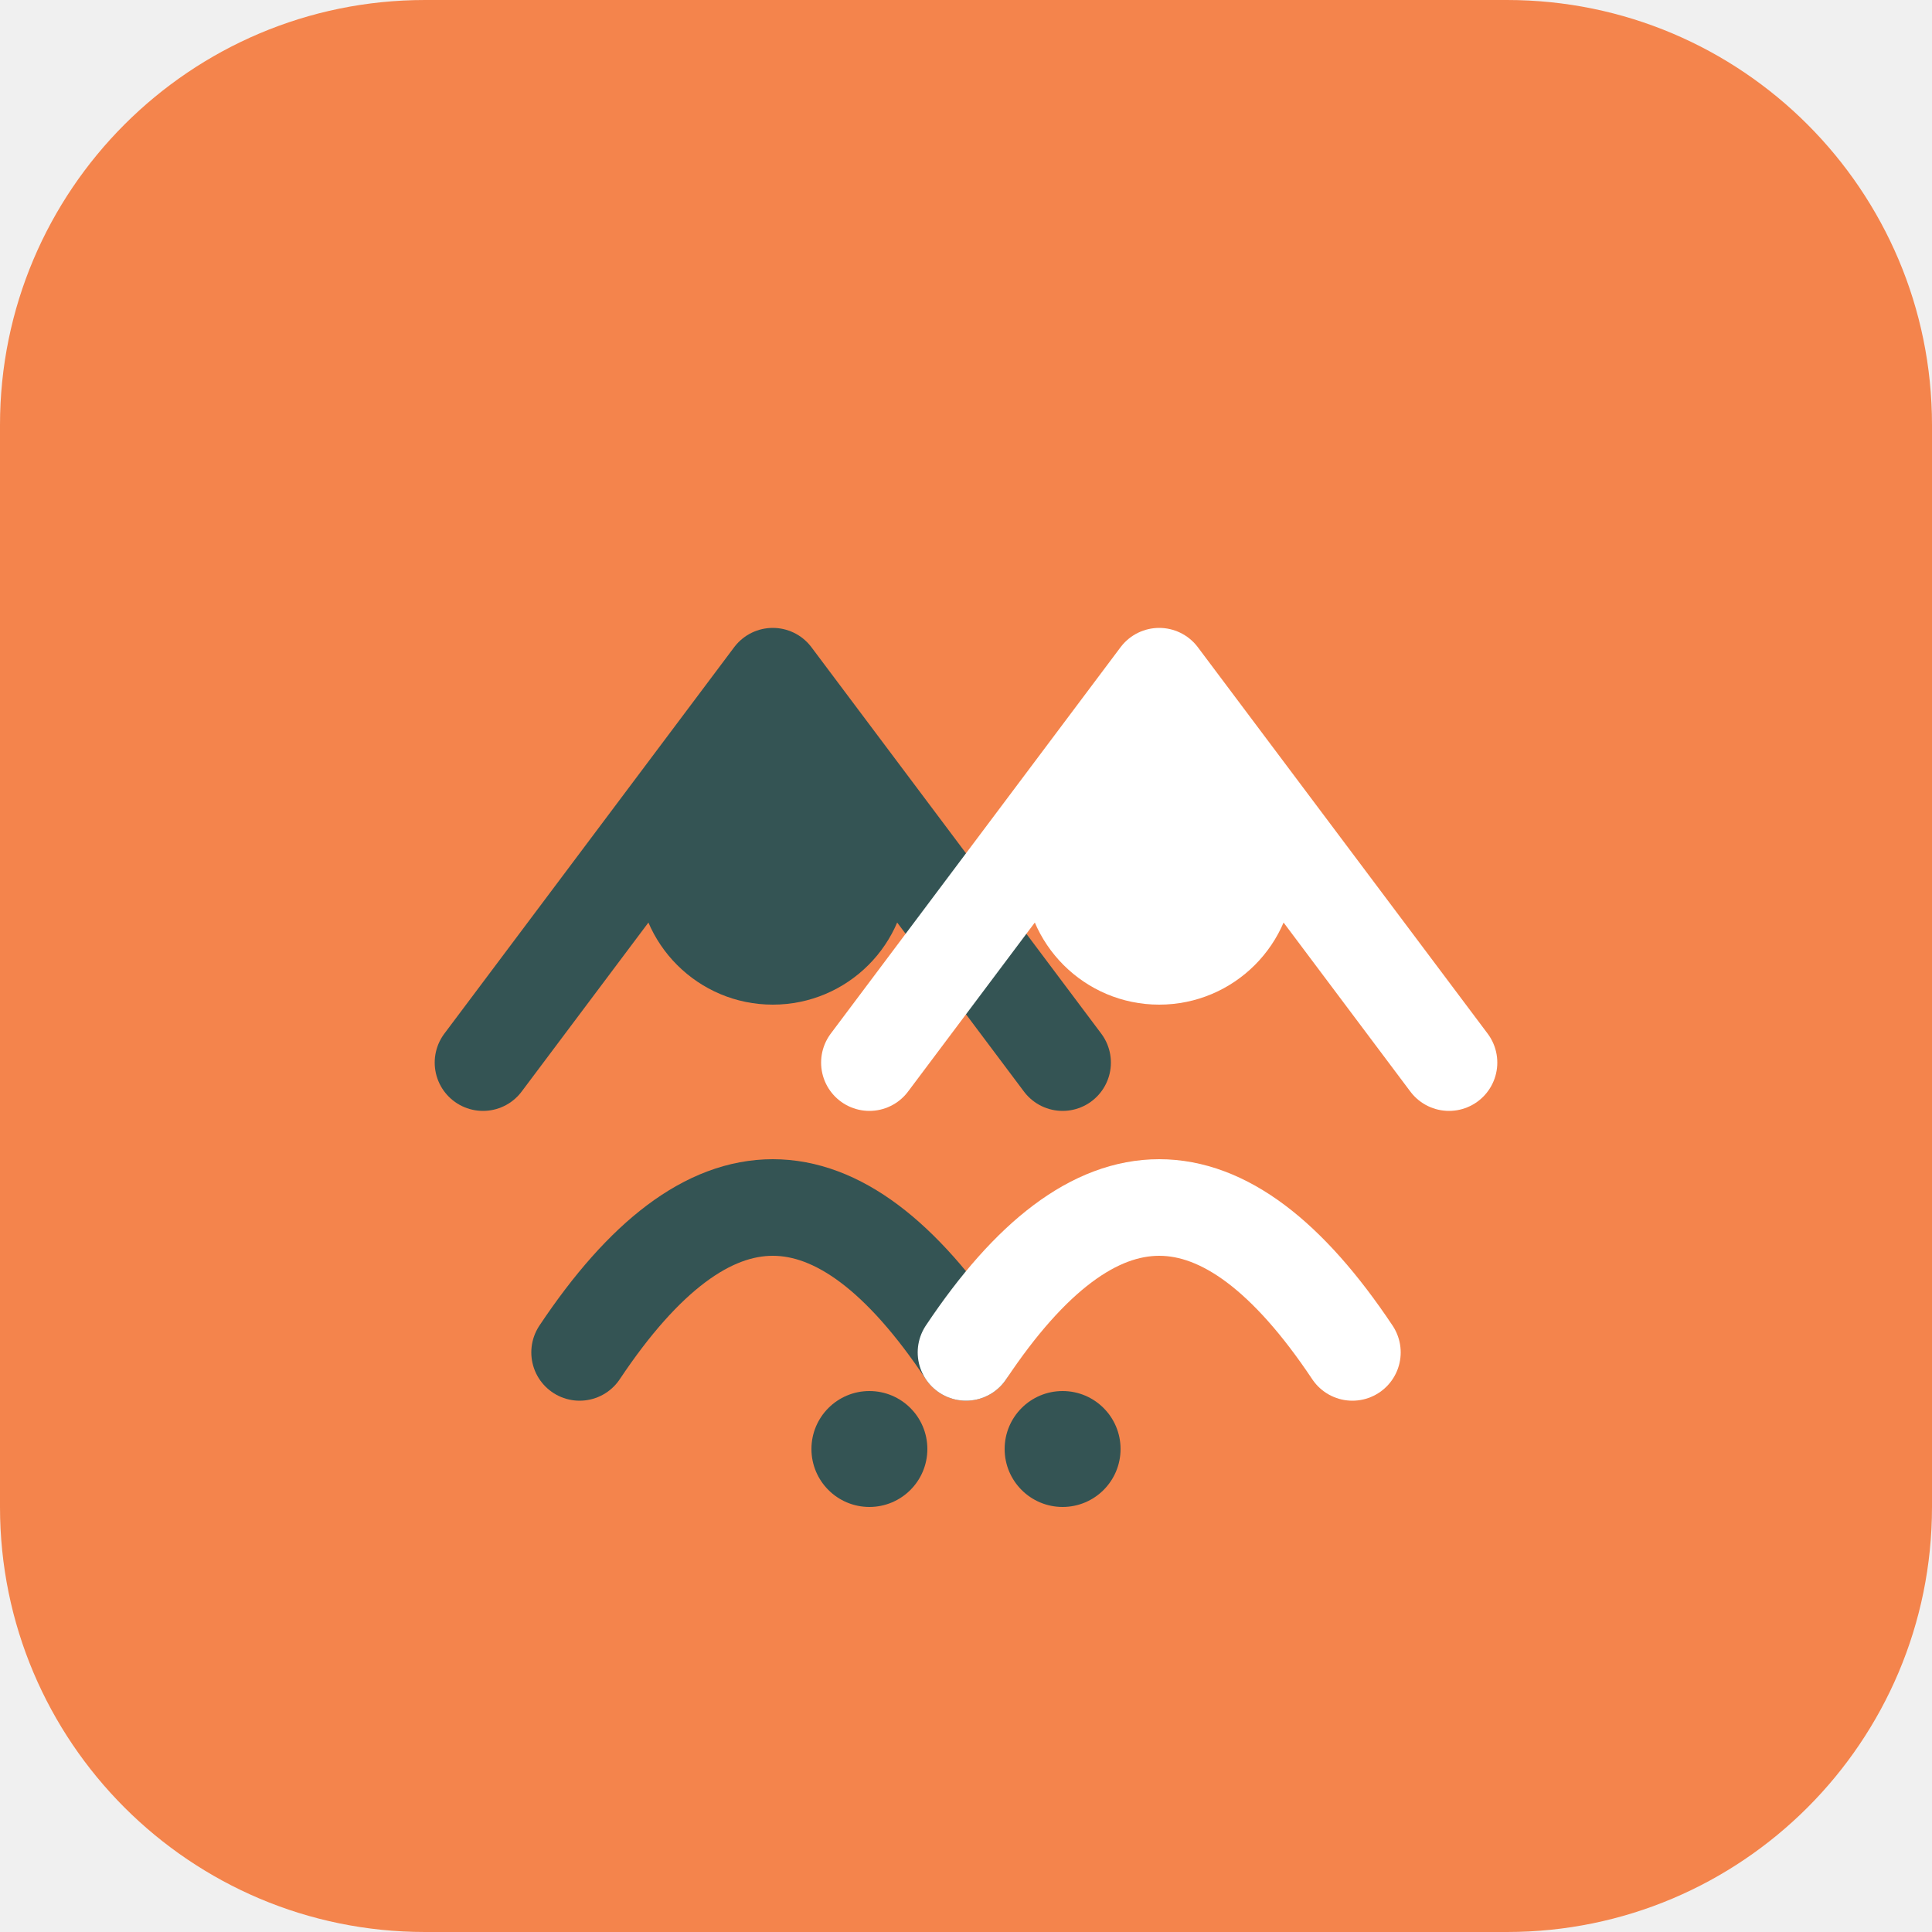
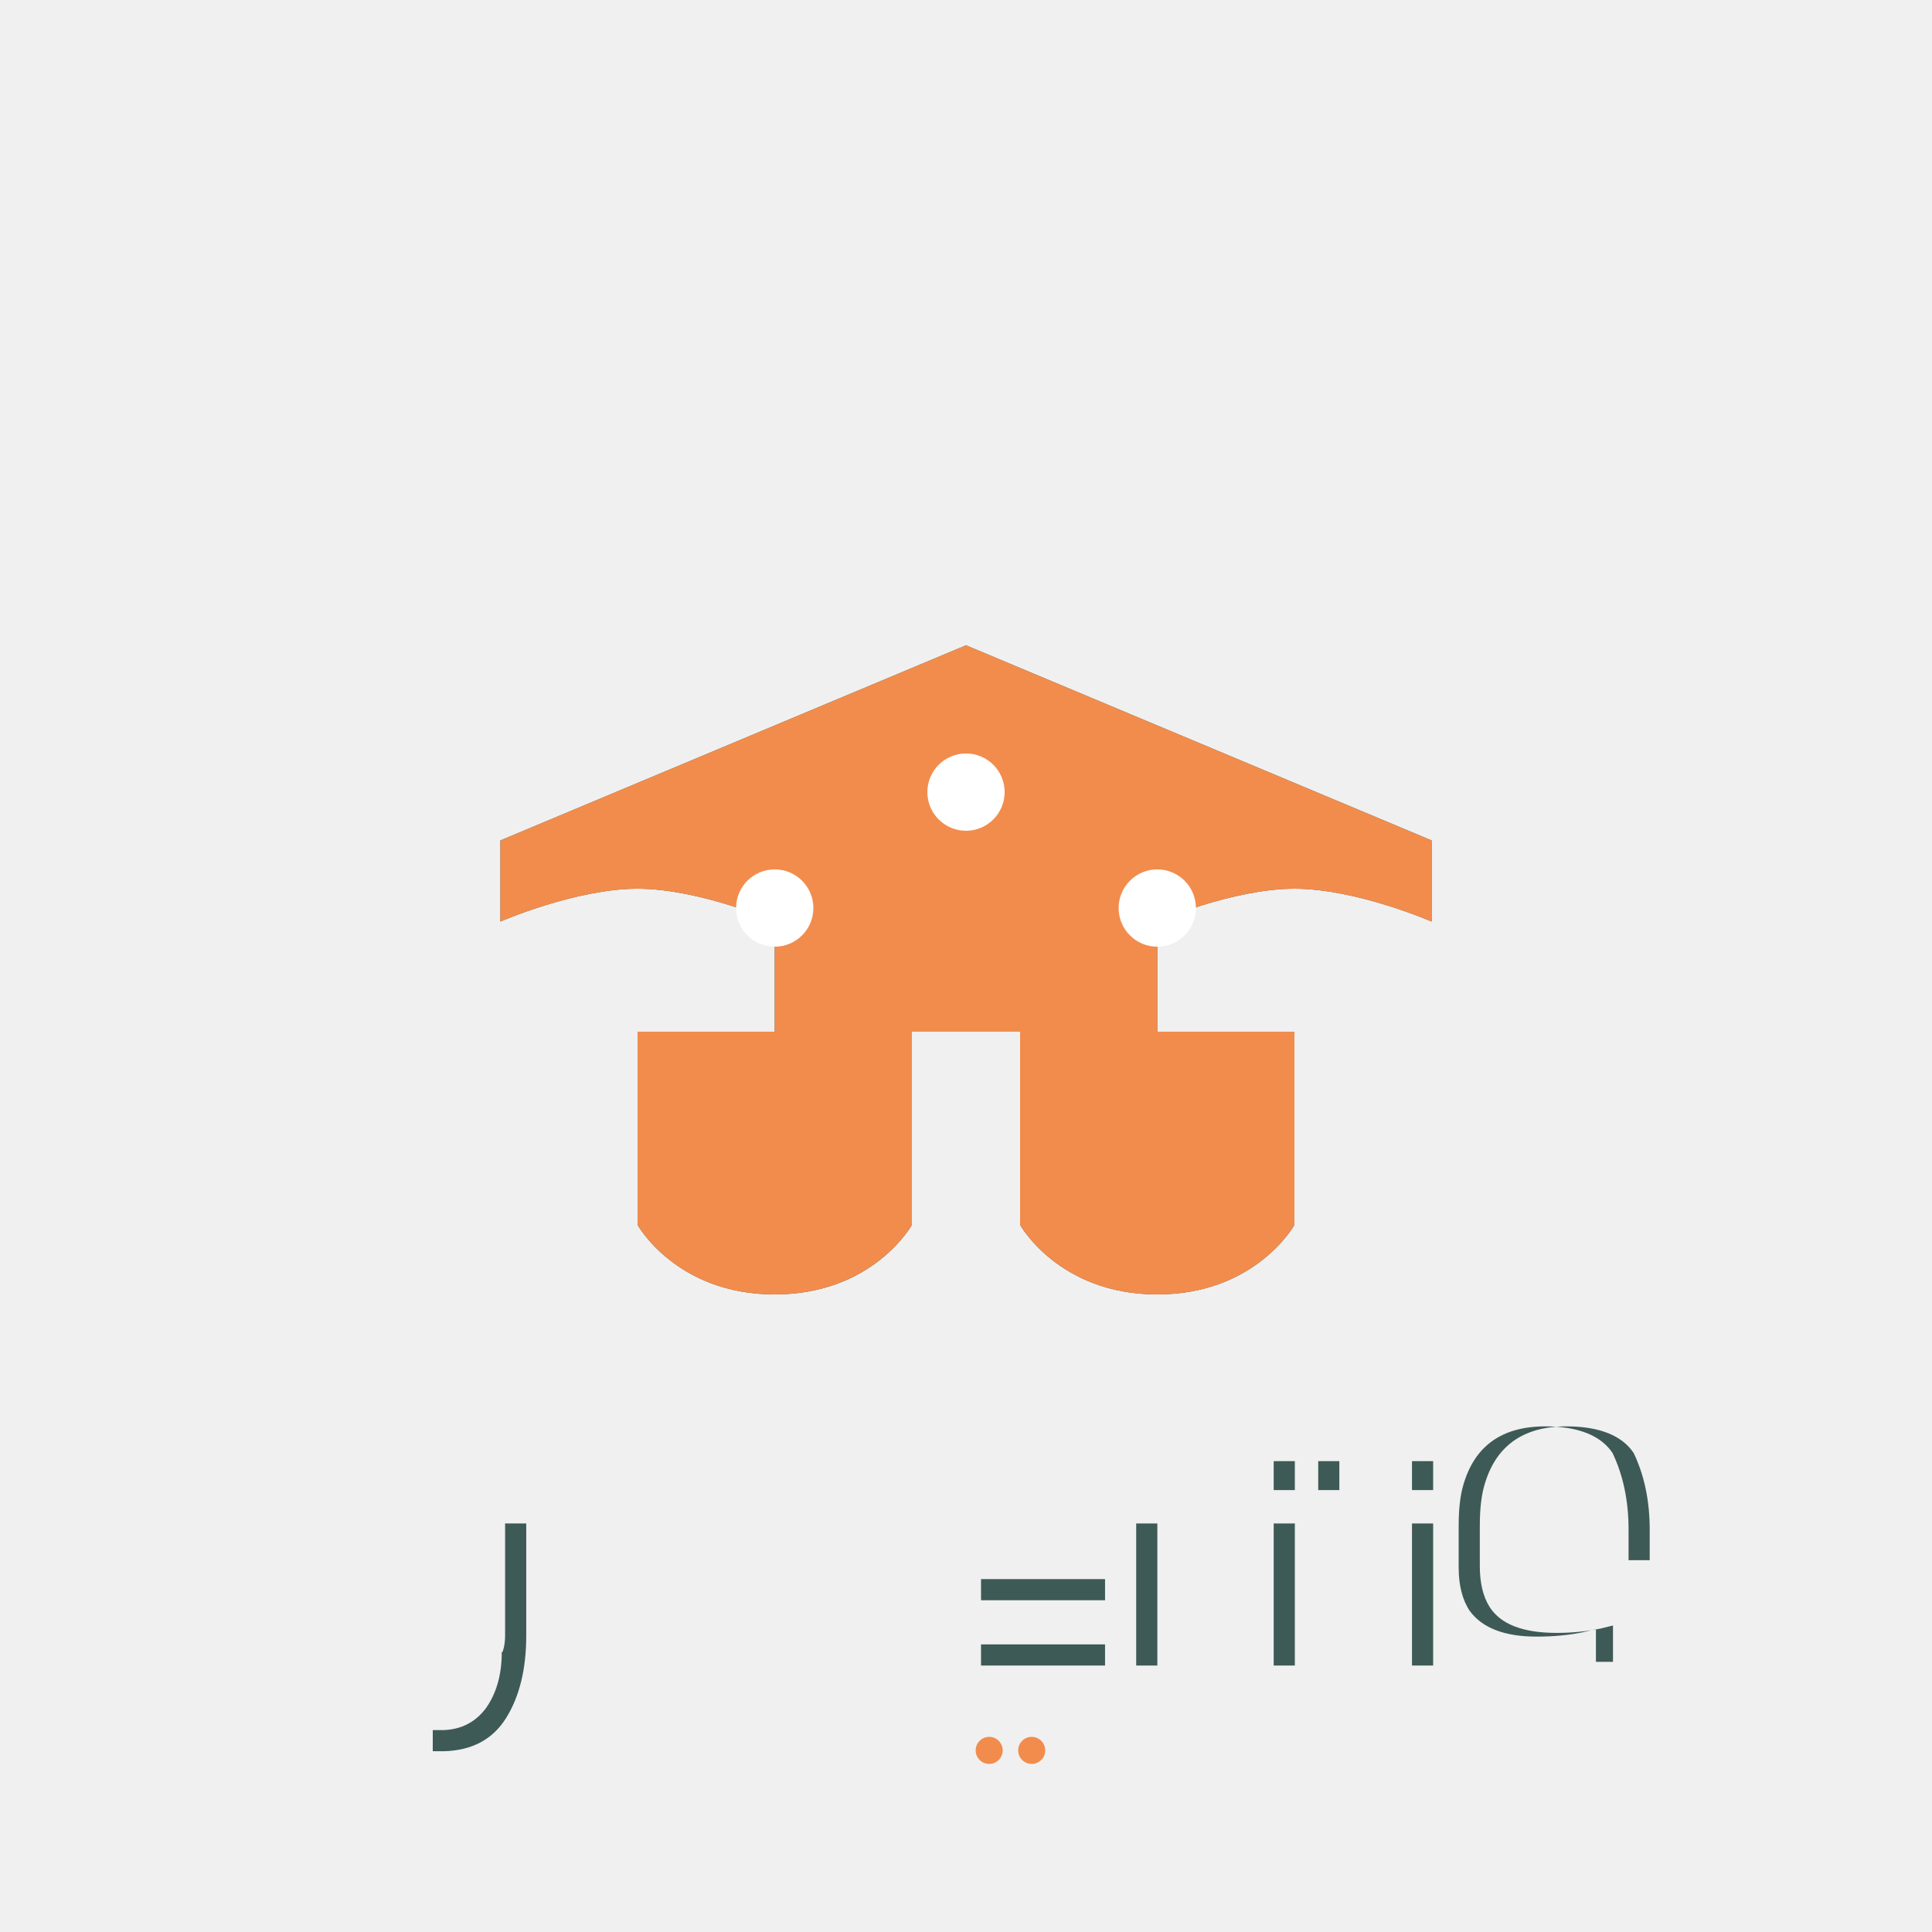
- <svg xmlns="http://www.w3.org/2000/svg" viewBox="0 0 100 100" fill="none">
-   <rect width="100" height="100" rx="22" fill="#F4844C" />
-   <g transform="translate(15, 20)">
-     <path d="M10 35 L25 15 L40 35" stroke="#345454" stroke-width="5" stroke-linecap="round" stroke-linejoin="round" fill="none" />
-     <path d="M30 35 L45 15 L60 35" stroke="#FFFFFF" stroke-width="5" stroke-linecap="round" stroke-linejoin="round" fill="none" />
-     <circle cx="25" cy="25" r="7" fill="#345454" />
-     <path d="M15 50 Q25 35 35 50" stroke="#345454" stroke-width="5" fill="none" stroke-linecap="round" />
-     <circle cx="45" cy="25" r="7" fill="#FFFFFF" />
-     <path d="M35 50 Q45 35 55 50" stroke="#FFFFFF" stroke-width="5" fill="none" stroke-linecap="round" />
-     <circle cx="30" cy="55" r="3" fill="#345454" />
-     <circle cx="40" cy="55" r="3" fill="#345454" />
+ <svg xmlns="http://www.w3.org/2000/svg" width="500" height="500" viewBox="0 0 500 500" fill="none">
+   <g>
+     <g>
+       <path d="M250 167L129.5 217.5V238.5C129.5 238.5 149 230 165 230C181 230 200.5 238.5 200.5 238.5V267H165V317C165 317 175 335 200.5 335C226 335 236 317 236 317V267H264V317C264 317 274 335 299.5 335C325 335 335 317 335 317V267H299.5V238.5C299.5 238.5 319 230 335 230C351 230 370.5 238.5 370.5 238.5V217.5L250 167Z" fill="#3E5A56" />
+       <path d="M250 167L370.5 217.5V238.5C370.5 238.5 351 230 335 230C319 230 299.5 238.5 299.5 238.5V267H335V317C335 317 325 335 299.5 335C274 335 264 317 264 317V267H236V317C236 317 226 335 200.5 335C175 335 165 317 165 317V267H200.5V238.5C200.5 238.5 181 230 165 230C149 230 129.5 238.5 129.5 238.5V217.5L250 167Z" fill="#F28C4C" />
+       <circle cx="200.5" cy="235" r="10" fill="white" />
+       <circle cx="250" cy="205" r="10" fill="white" />
+       <circle cx="299.5" cy="235" r="10" fill="white" />
+     </g>
+     <g>
+       <path d="M417.328 376.048C414.328 371.52 408.44 369.144 399.928 369.144C388.64 369.144 381.536 374.256 378.656 384.48C377.888 387.168 377.504 390.624 377.504 394.848V405.696C377.504 410.304 378.464 414.048 380.384 416.928C383.648 421.344 389.408 423.552 397.664 423.552C402.08 423.552 406.112 423.168 409.76 422.4L413.024 421.632V430.08H417.44V420.672L414.368 421.44C410.72 422.208 406.88 422.592 402.848 422.592C394.208 422.592 388.448 420.384 385.568 415.968C383.84 413.28 382.976 409.728 382.976 405.312V403.776H421.472V395.904C421.472 388.416 420.08 381.8 417.328 376.048ZM382.976 394.848C382.976 390.624 383.36 387.168 384.128 384.48C387.008 374.256 394.112 369.144 405.4 369.144C413.912 369.144 419.8 371.52 422.8 376.048C425.552 381.8 426.944 388.416 426.944 395.904V403.776H382.976V394.848Z" fill="#3E5A56" />
+       <path d="M365.424 431.04V394.272H370.896V431.04H365.424ZM365.424 385.632V378.144H370.896V385.632H365.424Z" fill="#3E5A56" />
+       <path d="M329.632 431.04V394.272H335.104V431.04H329.632ZM329.632 385.632V378.144H335.104V385.632H329.632ZM341.152 385.632V378.144H346.624V385.632H341.152Z" fill="#3E5A56" />
+       <path d="M285.984 431.04H253.888V425.568H285.984V431.04ZM285.984 414.144H253.888V408.672H285.984V414.144ZM294.048 431.04H299.52V394.272H294.048V431.04Z" fill="#3E5A56" />
+       <path d="M129.856 427.584C129.856 433.344 128.512 438.144 125.824 441.984C123.136 445.632 119.488 447.552 114.88 447.744H112V453.216H114.88C122.176 453.024 127.552 450.144 131.008 444.576C134.464 439.008 136.192 431.904 136.192 423.264V394.272H130.72V423.264C130.72 424.8 130.528 426.144 130.144 427.296C130.144 427.392 130.048 427.488 129.856 427.584Z" fill="#3E5A56" />
+     </g>
+     <circle cx="256" cy="453" r="3.5" fill="#F28C4C" />
+     <circle cx="267" cy="453" r="3.5" fill="#F28C4C" />
  </g>
</svg>
